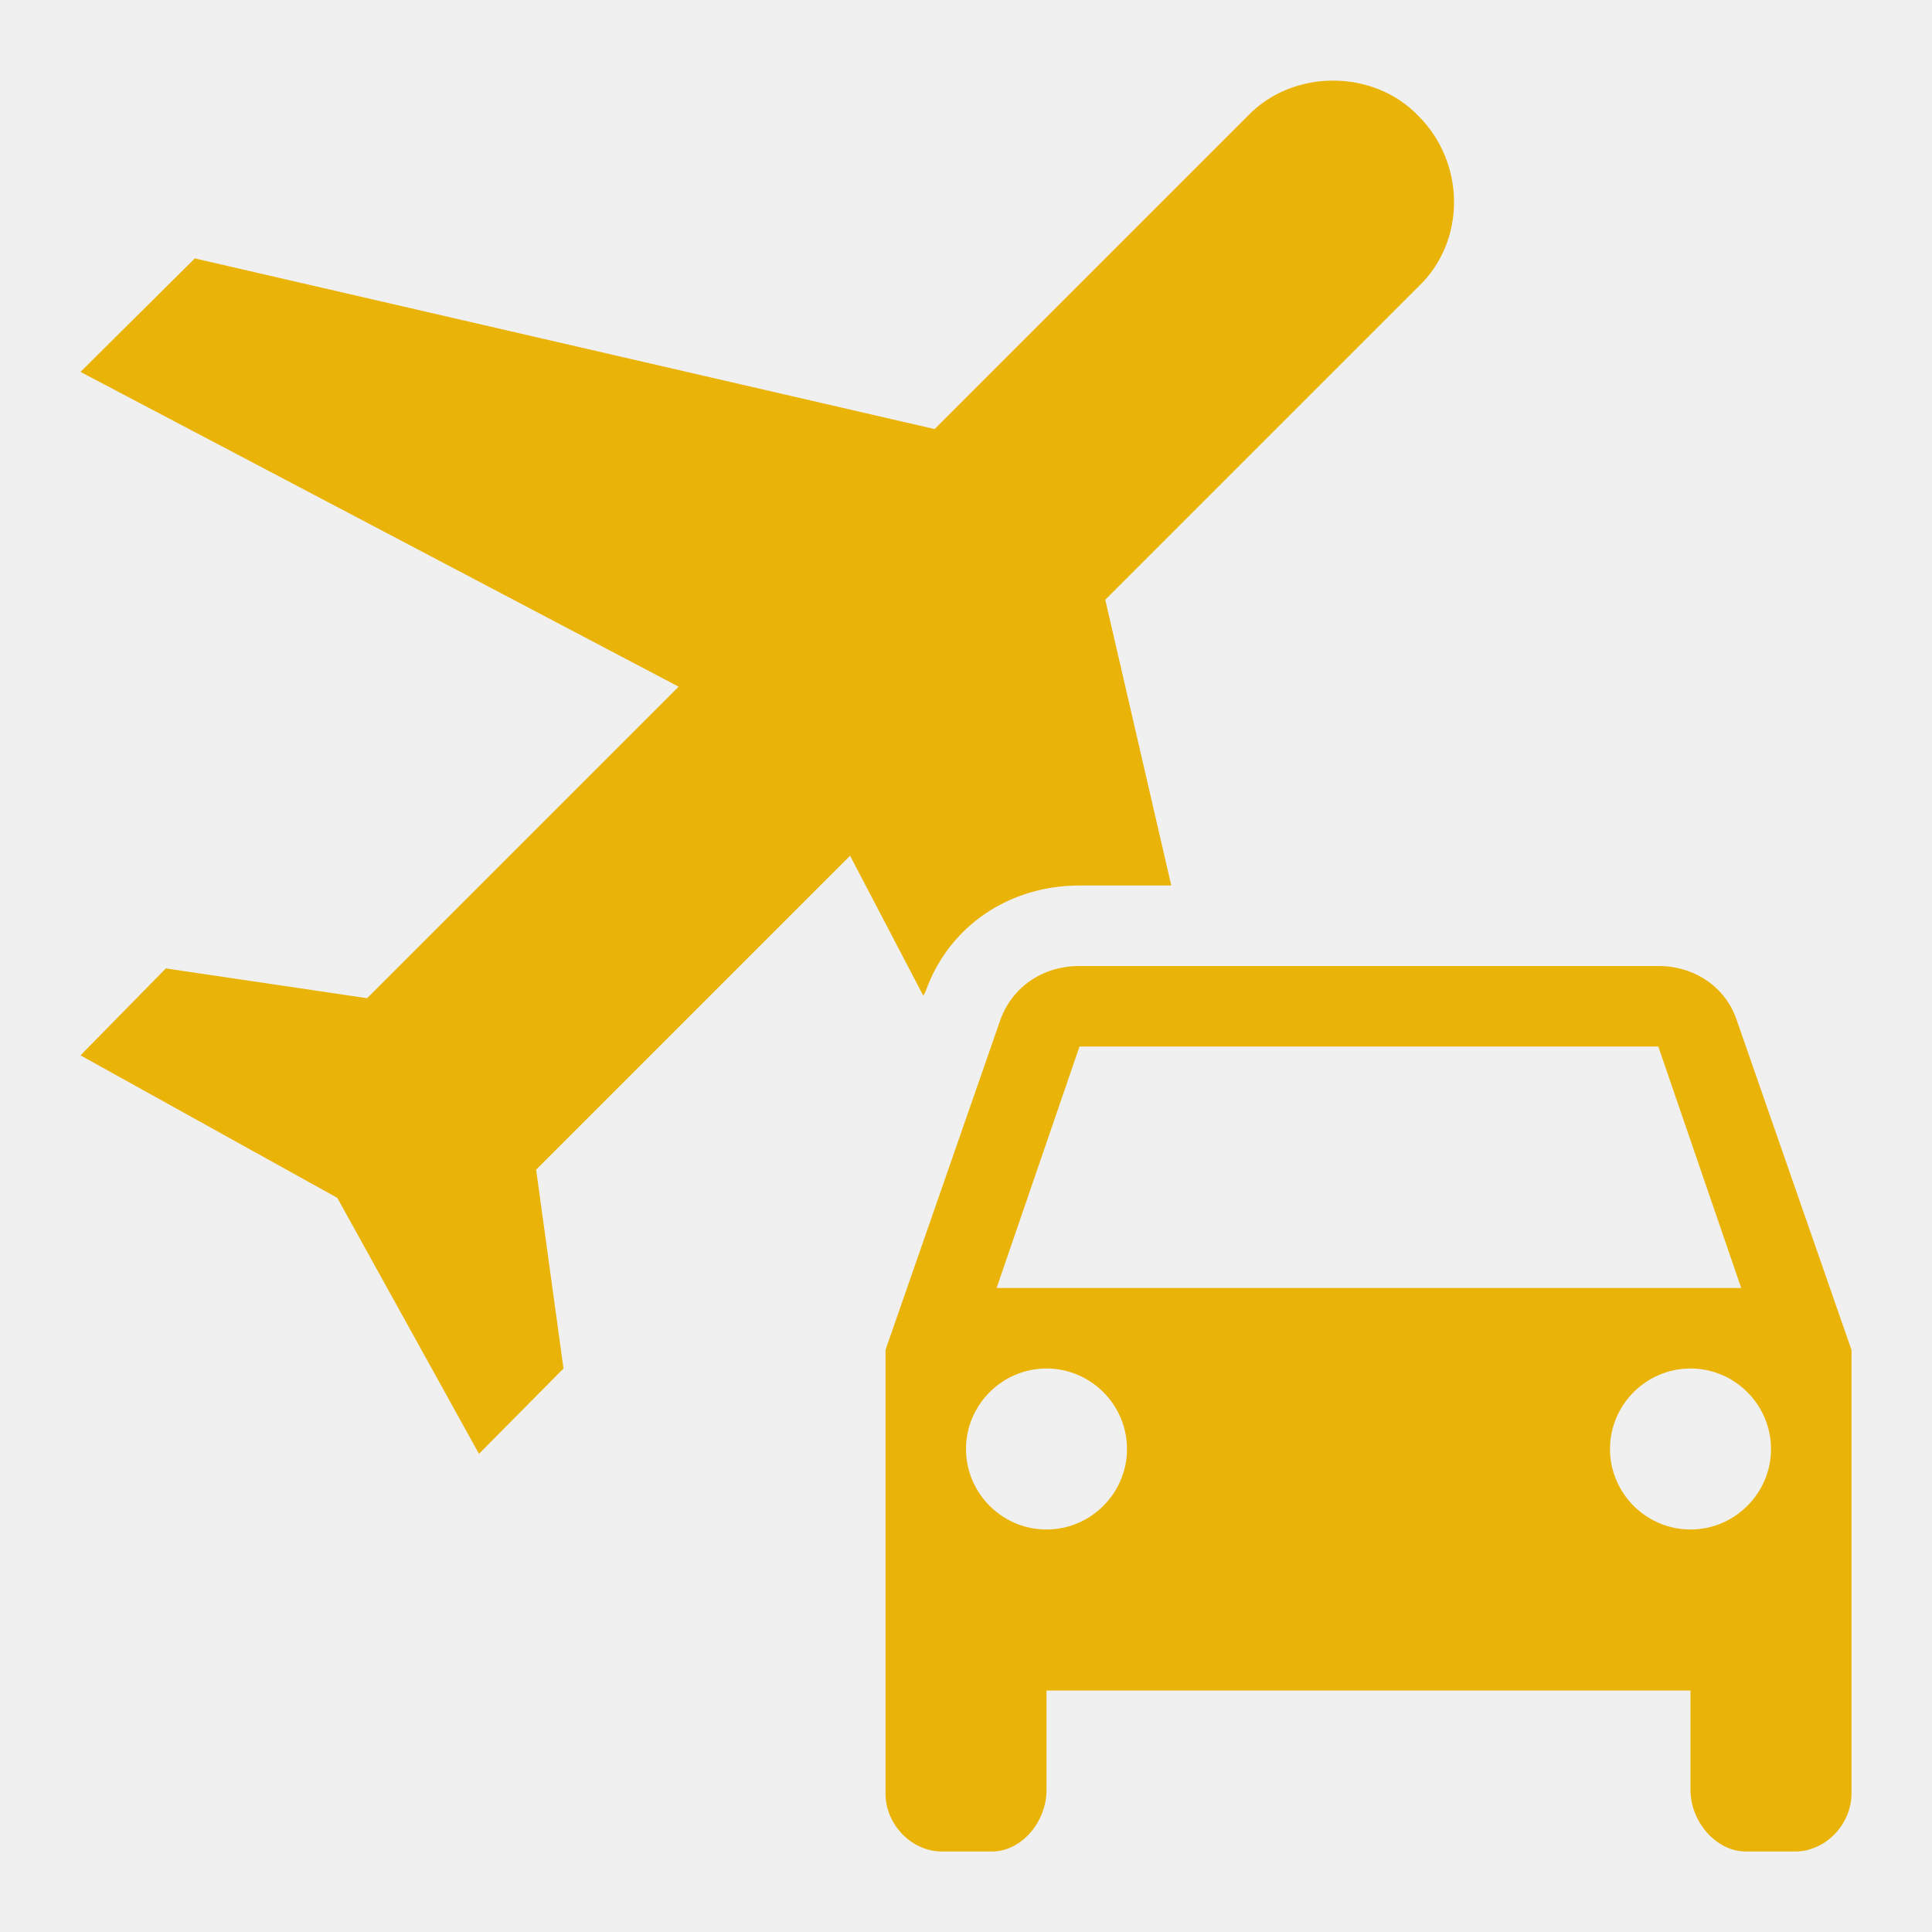
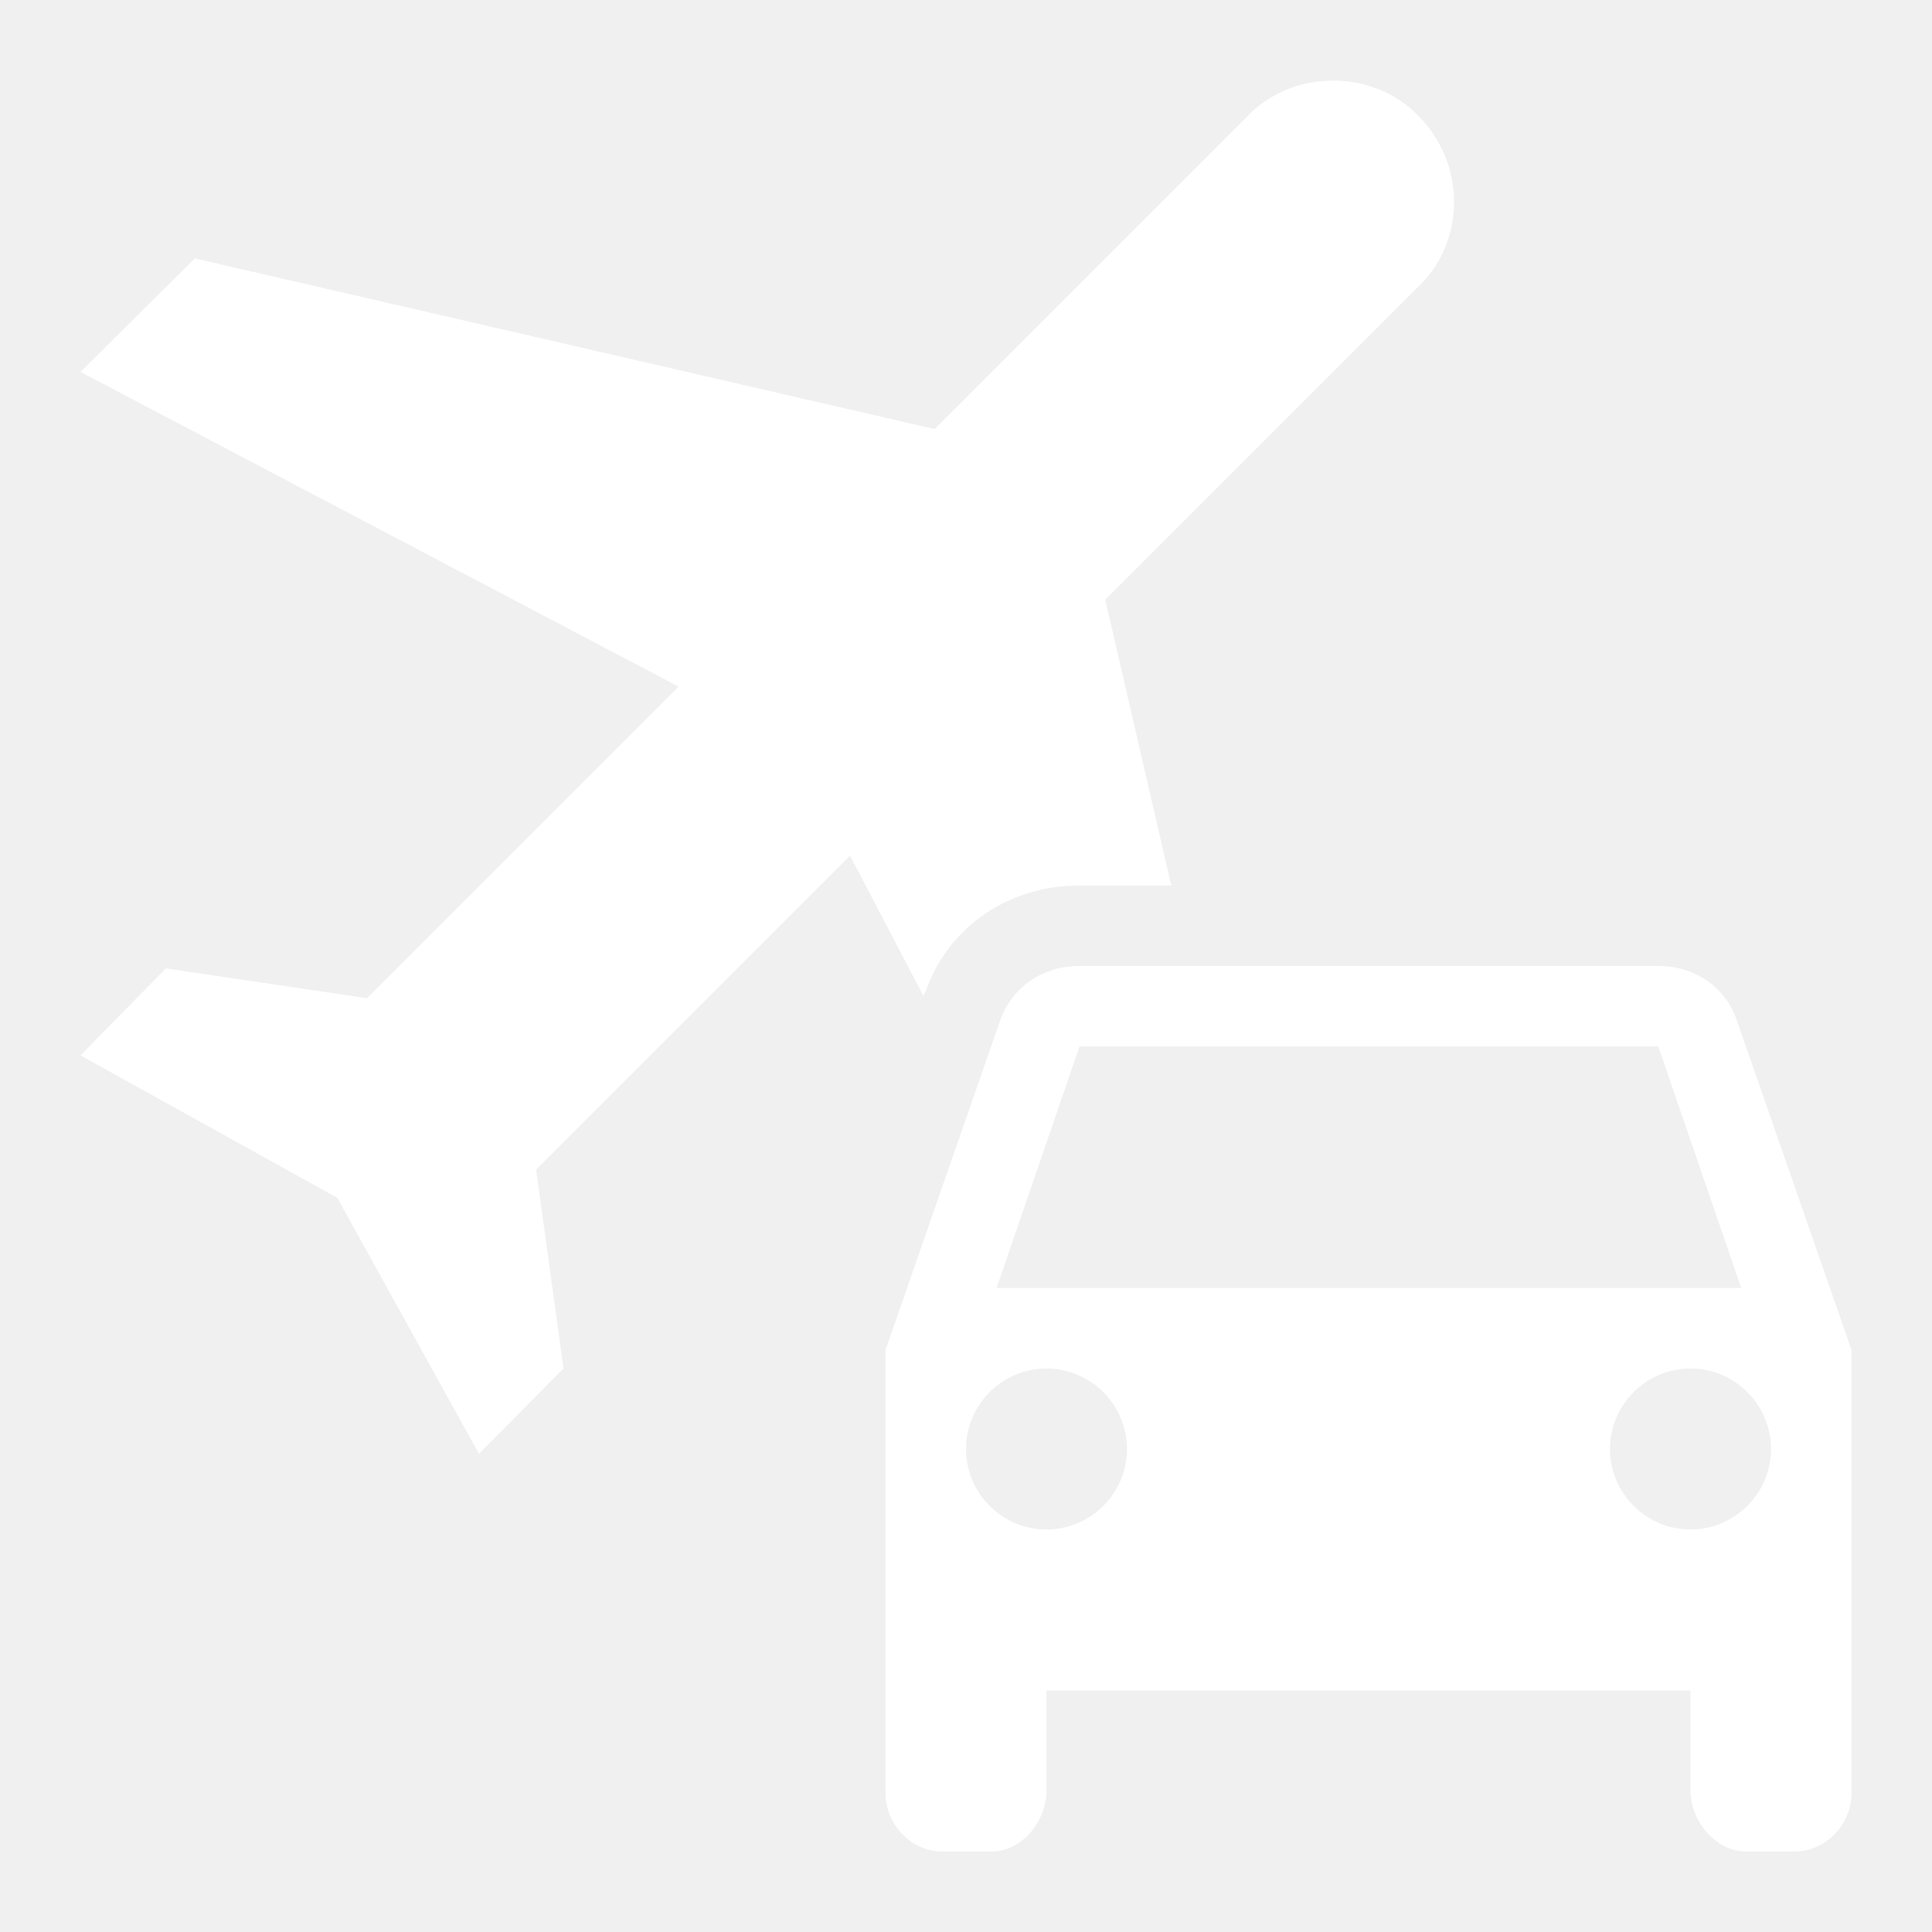
<svg xmlns="http://www.w3.org/2000/svg" width="128" height="128" viewBox="0 0 24 24">
-   <path fill="#eab308" d="M21.57 12.66c-.14-.4-.52-.66-.97-.66h-7.19c-.46 0-.83.26-.98.66L11 16.77v5.51c0 .38.32.72.7.72h.62c.38 0 .68-.38.68-.76V21h8v1.24c0 .38.31.76.69.76h.61c.38 0 .7-.34.7-.72v-5.51l-1.43-4.11m-8.16.34h7.19l1.03 3h-9.25l1.03-3M13 19c-.55 0-1-.45-1-1s.45-1 1-1s1 .45 1 1s-.45 1-1 1m8 0c-.55 0-1-.45-1-1s.45-1 1-1s1 .45 1 1s-.45 1-1 1M6.66 14.53L7 17l-1.05 1.06l-1.76-3.18L1 13.11l1.06-1.08l2.5.37l3.87-3.87L1 4.62l1.42-1.41l9.19 2.12l3.89-3.89c.56-.585 1.56-.585 2.12 0c.59.59.59 1.56 0 2.12l-3.89 3.89l.82 3.55h-1.14c-.87 0-1.62.5-1.91 1.31l-.03.06l-.91-1.74l-3.9 3.9Z" />
+   <path fill="#ffffff" d="M21.57 12.66c-.14-.4-.52-.66-.97-.66h-7.19c-.46 0-.83.26-.98.66L11 16.77v5.51c0 .38.32.72.7.72h.62c.38 0 .68-.38.68-.76V21h8v1.24c0 .38.31.76.69.76h.61c.38 0 .7-.34.7-.72v-5.51l-1.43-4.11m-8.16.34h7.19l1.03 3h-9.25l1.03-3M13 19c-.55 0-1-.45-1-1s.45-1 1-1s1 .45 1 1s-.45 1-1 1m8 0c-.55 0-1-.45-1-1s.45-1 1-1s1 .45 1 1s-.45 1-1 1M6.66 14.53L7 17l-1.05 1.06l-1.76-3.18L1 13.11l1.06-1.08l2.5.37l3.87-3.87L1 4.62l1.42-1.41l9.19 2.12l3.89-3.89c.56-.585 1.56-.585 2.12 0c.59.59.59 1.56 0 2.12l-3.89 3.89l.82 3.55h-1.14c-.87 0-1.62.5-1.91 1.31l-.03.06l-.91-1.74l-3.9 3.9Z" />
</svg>
